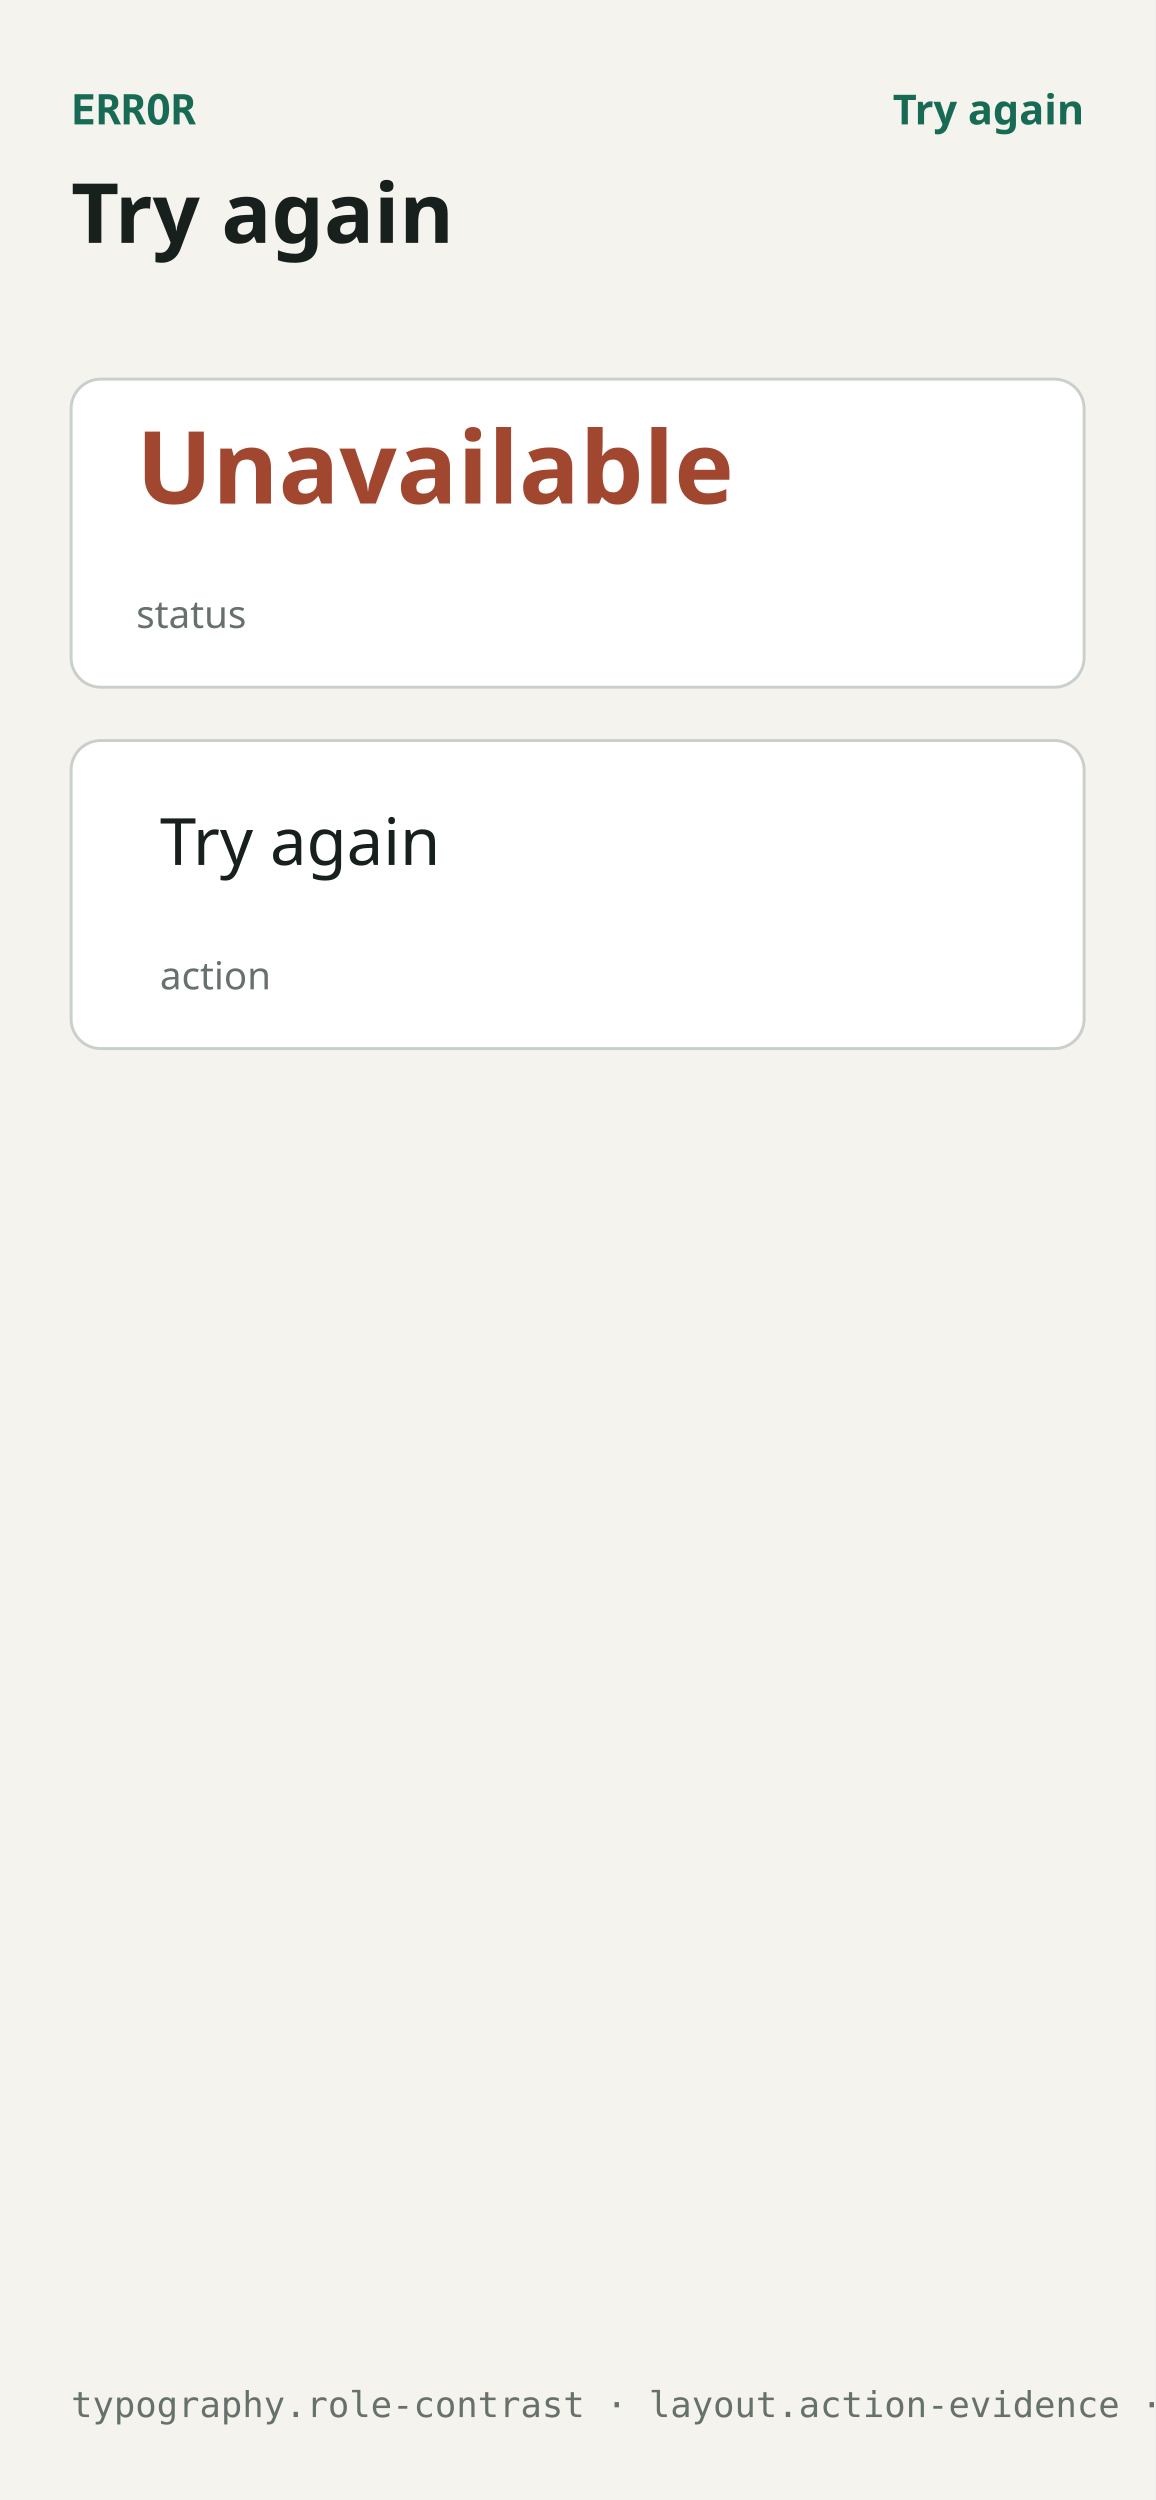
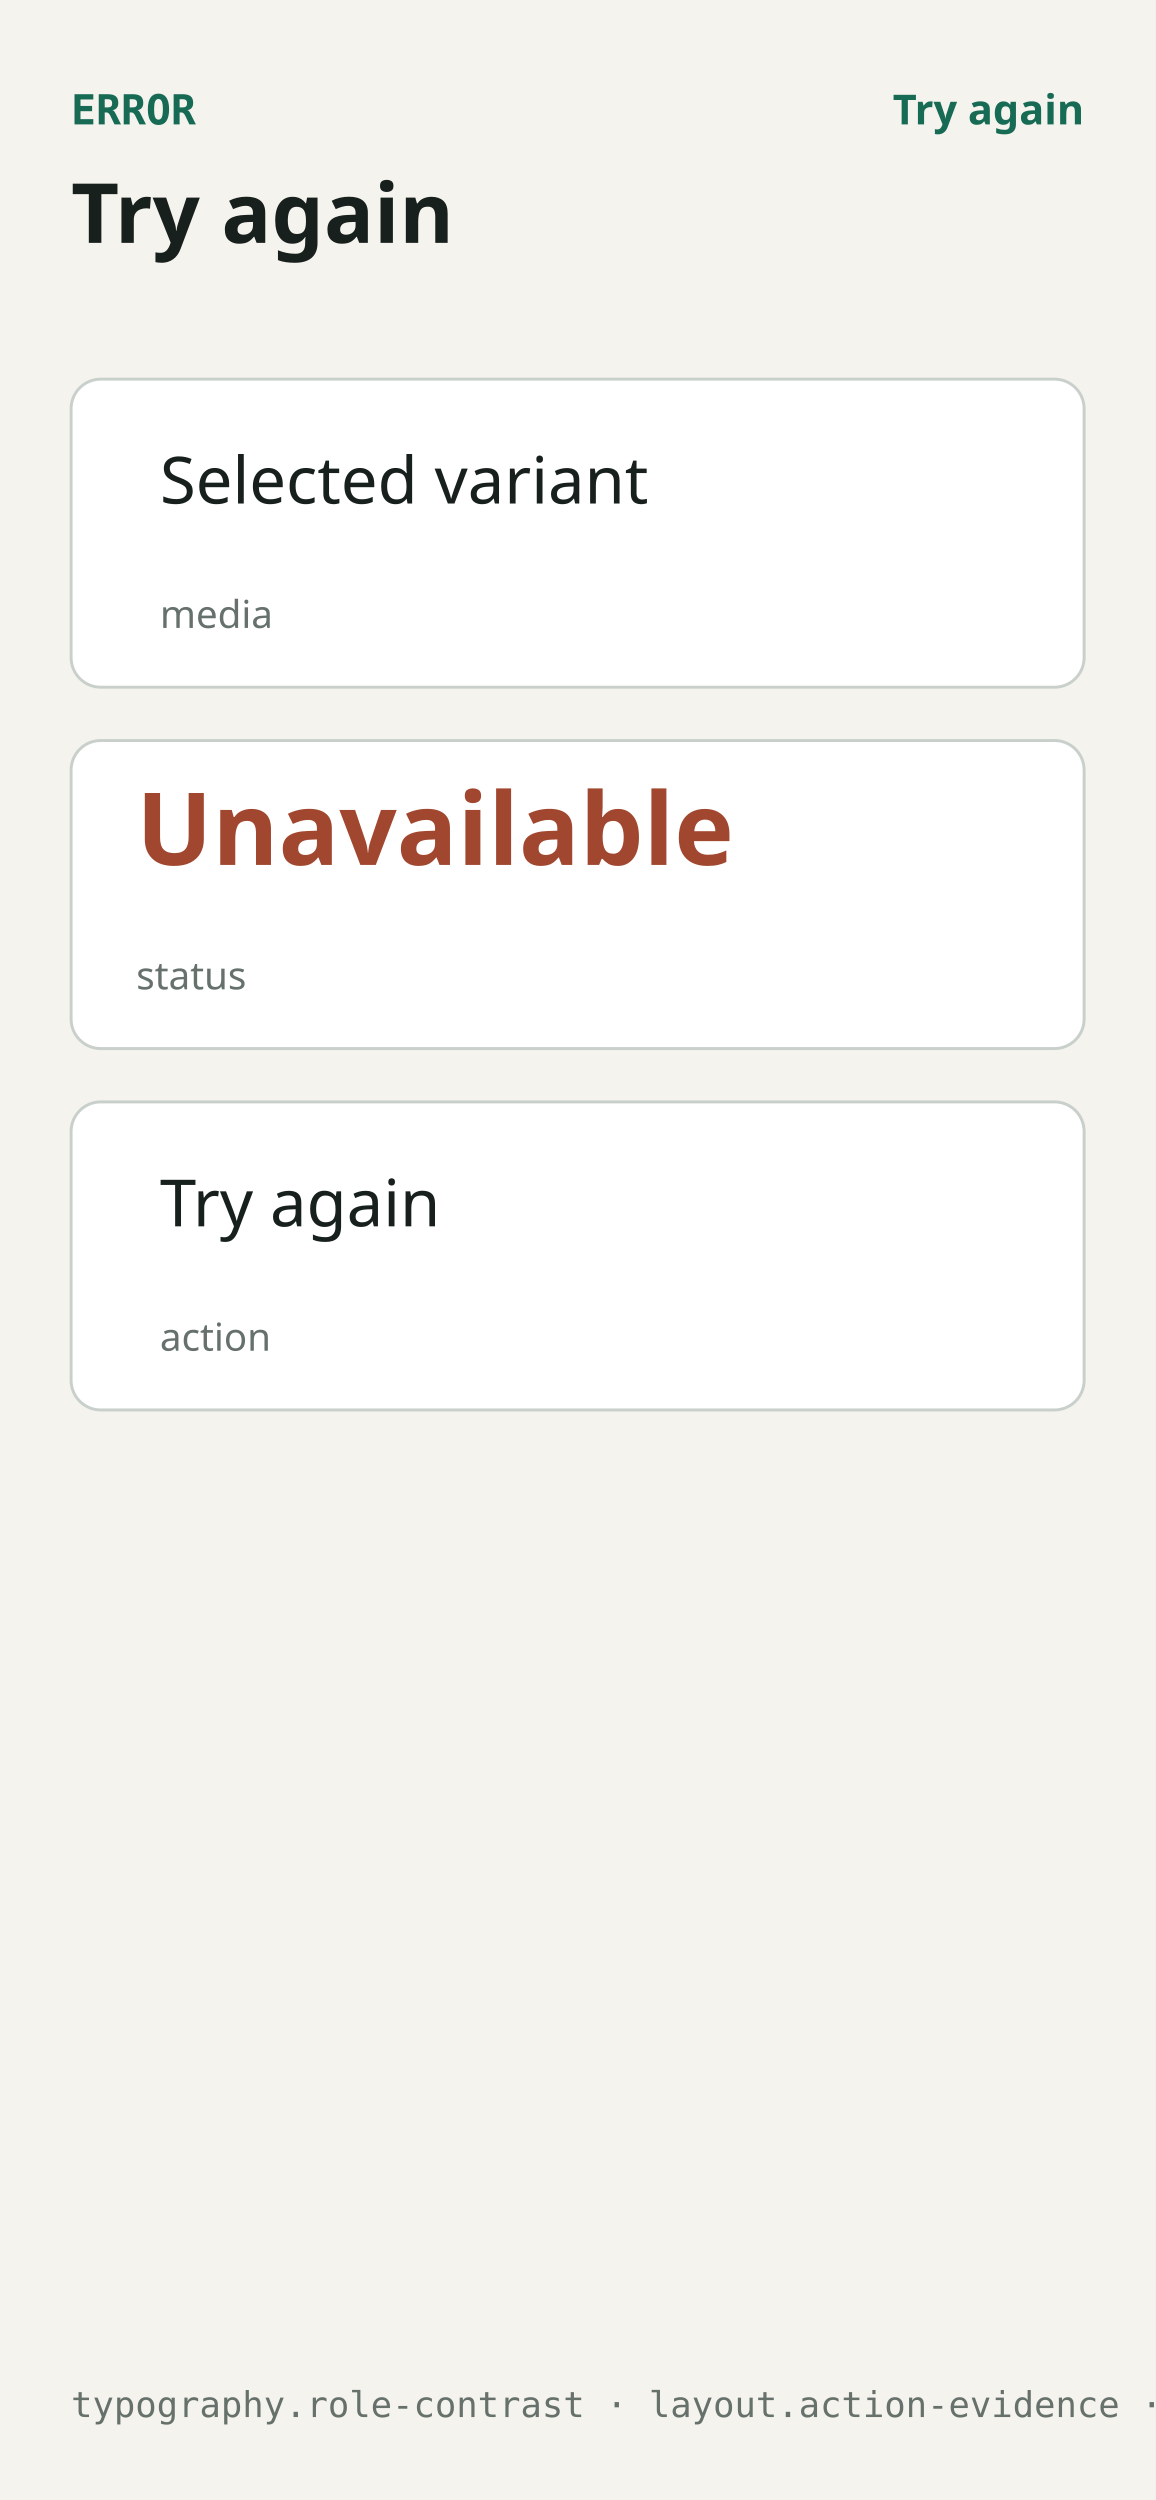
<svg xmlns="http://www.w3.org/2000/svg" viewBox="0 0 390 844" role="img" aria-labelledby="title description">
  <rect width="390" height="844" fill="#f5f3ee" />
  <text x="24" y="42" fill="#176b55" font-family="ui-monospace, monospace" font-size="14" font-weight="700">ERROR</text>
  <text x="24" y="82" fill="#18201d" font-family="system-ui, sans-serif" font-size="28" font-weight="750">Try again</text>
  <text x="366" y="42" text-anchor="end" fill="#176b55" font-family="system-ui, sans-serif" font-size="14" font-weight="700">Try again</text>
  <rect x="24" y="128" width="342" height="104" rx="10" fill="#ffffff" stroke="#c9d0cc" />
-   <text x="46" y="170" fill="#a2472f" font-family="system-ui, sans-serif" font-size="34" font-weight="700">Unavailable</text>
-   <text x="46" y="212" fill="#66716c" font-family="system-ui, sans-serif" font-size="13">status</text>
+   <text x="54" y="170" fill="#18201d" font-family="system-ui, sans-serif" font-size="22" font-weight="500">Selected variant</text>
+   <text x="54" y="212" fill="#66716c" font-family="system-ui, sans-serif" font-size="13">media</text>
  <rect x="24" y="250" width="342" height="104" rx="10" fill="#ffffff" stroke="#c9d0cc" />
-   <text x="54" y="292" fill="#18201d" font-family="system-ui, sans-serif" font-size="22" font-weight="500">Try again</text>
-   <text x="54" y="334" fill="#66716c" font-family="system-ui, sans-serif" font-size="13">action</text>
+   <text x="46" y="292" fill="#a2472f" font-family="system-ui, sans-serif" font-size="34" font-weight="700">Unavailable</text>
+   <text x="46" y="334" fill="#66716c" font-family="system-ui, sans-serif" font-size="13">status</text>
+   <rect x="24" y="372" width="342" height="104" rx="10" fill="#ffffff" stroke="#c9d0cc" />
+   <text x="54" y="414" fill="#18201d" font-family="system-ui, sans-serif" font-size="22" font-weight="500">Try again</text>
+   <text x="54" y="456" fill="#66716c" font-family="system-ui, sans-serif" font-size="13">action</text>
  <text x="24" y="816" fill="#66716c" font-family="ui-monospace, monospace" font-size="12">typography.role-contrast · layout.action-evidence · responsive.recompose-not-stack · color.semantic-roles · state.complete-primary-flow · signature.product-data-grammar</text>
</svg>
